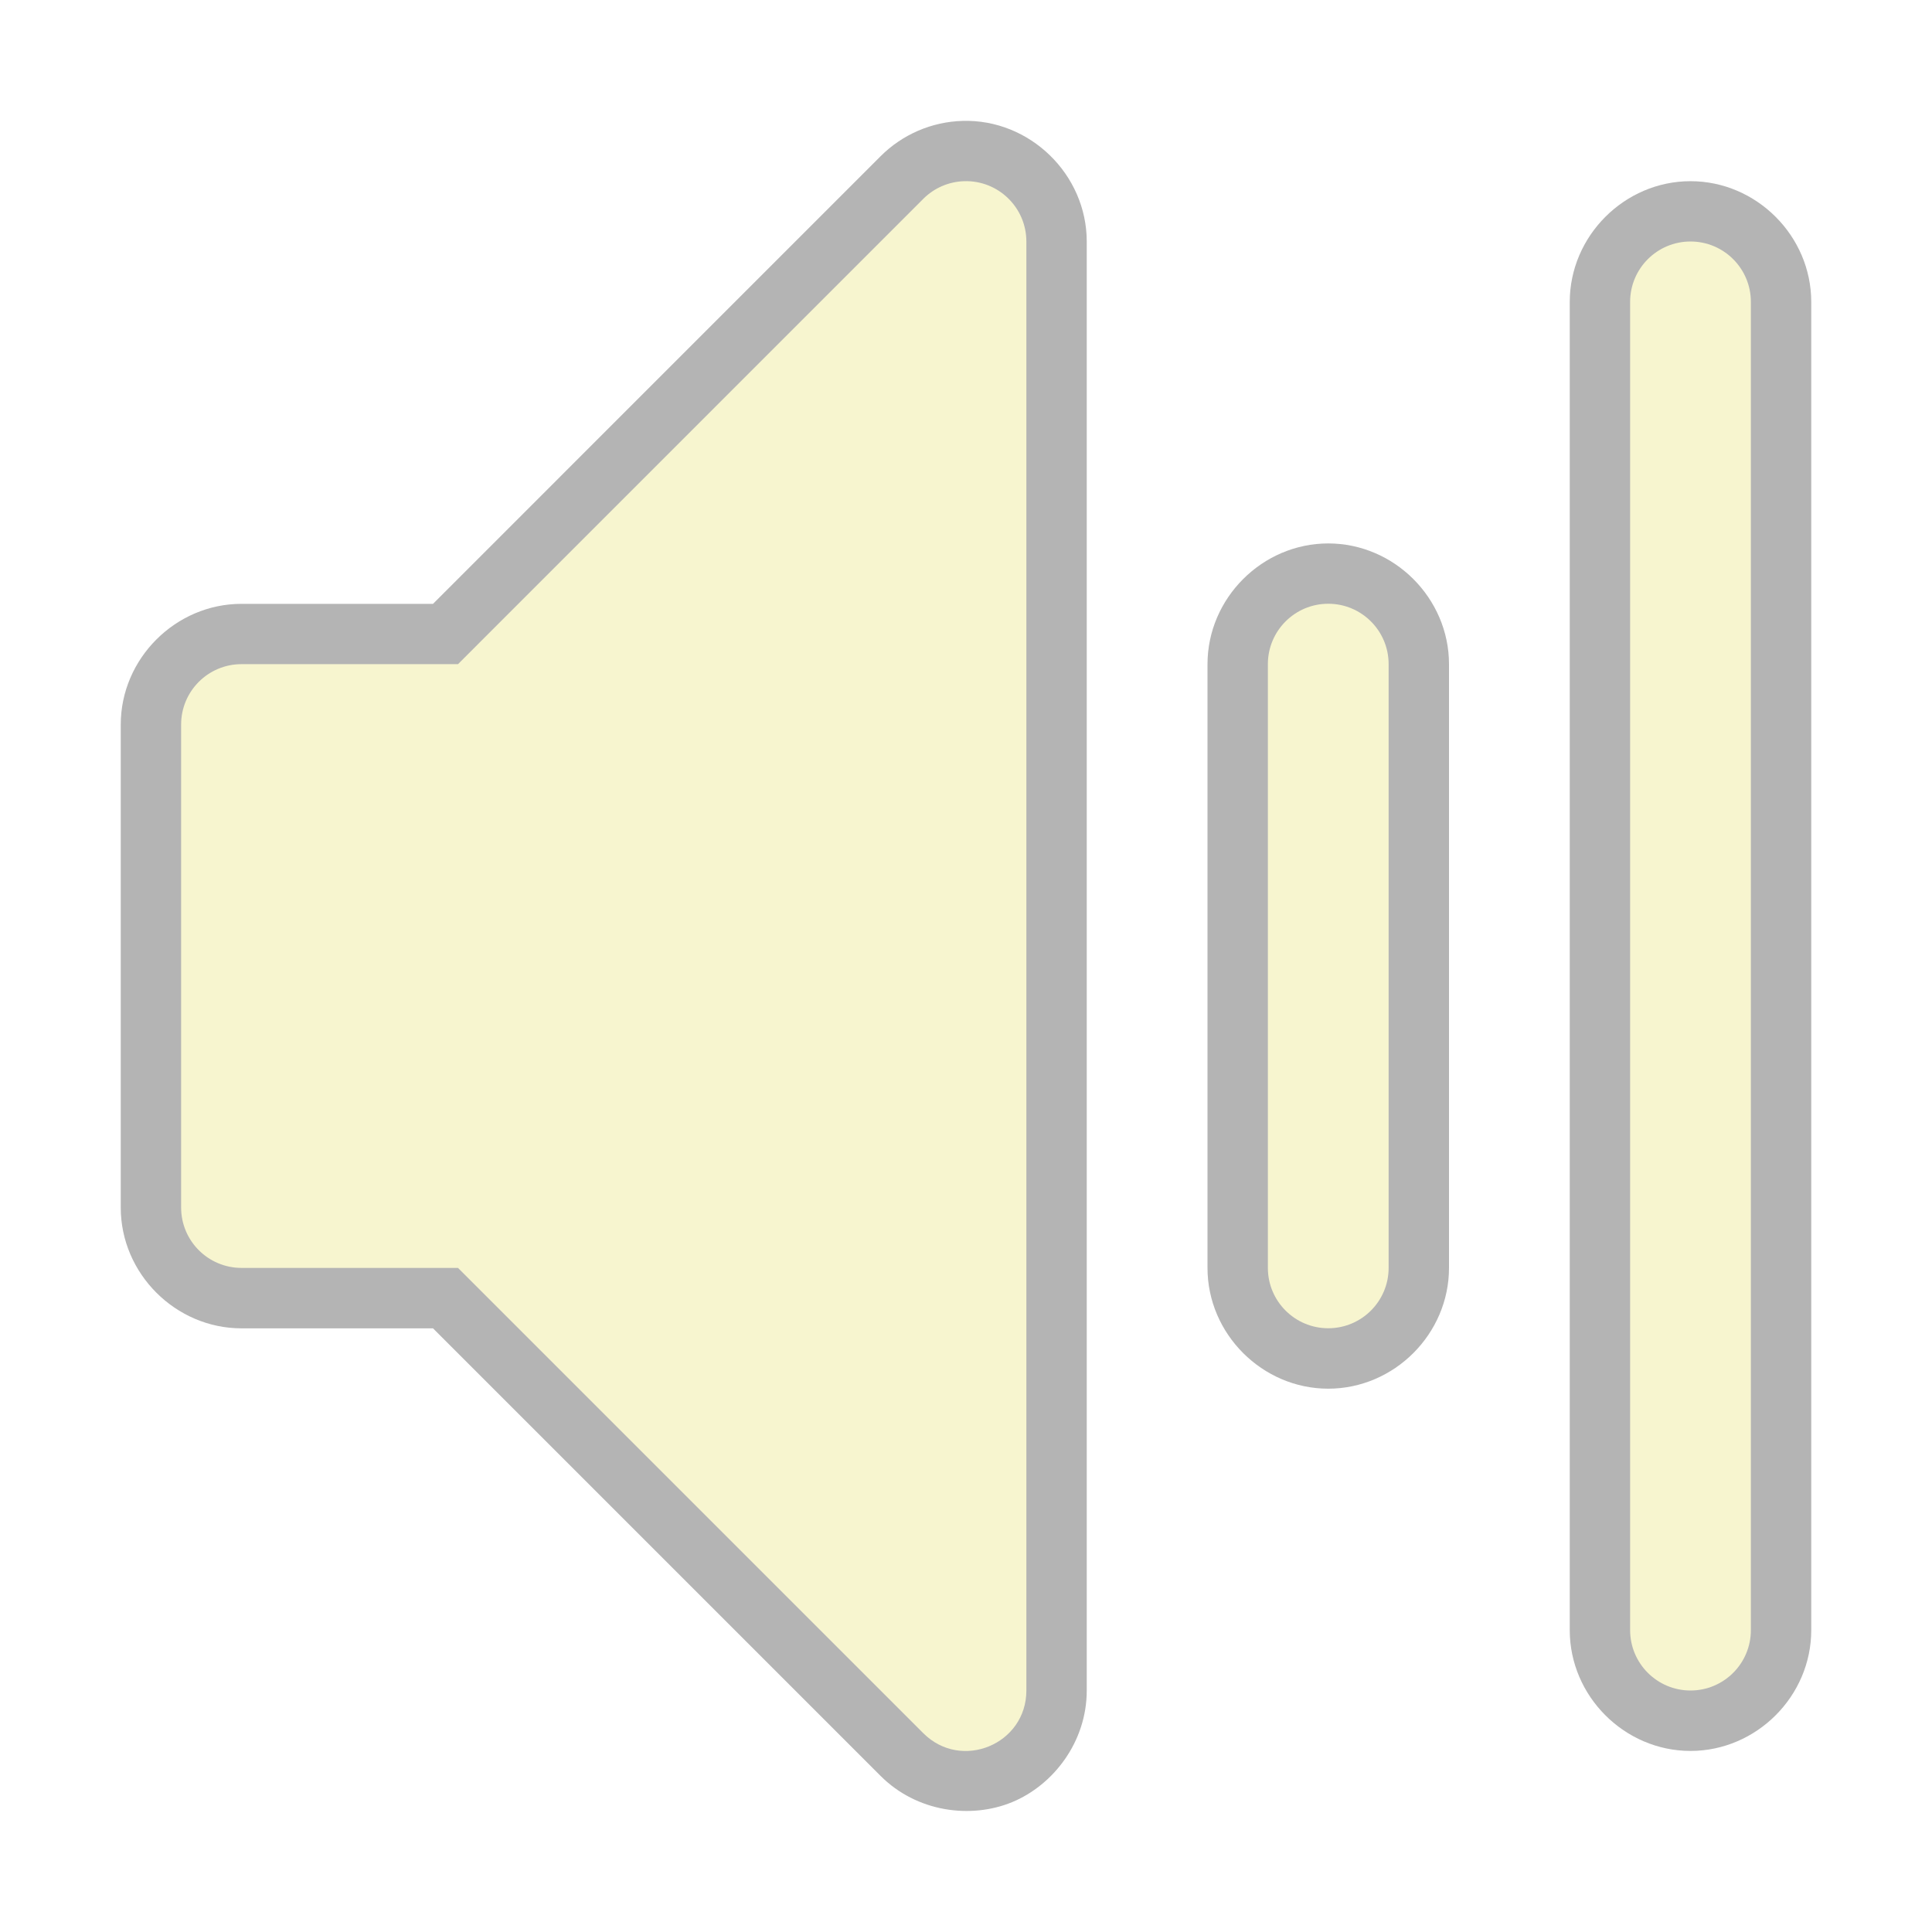
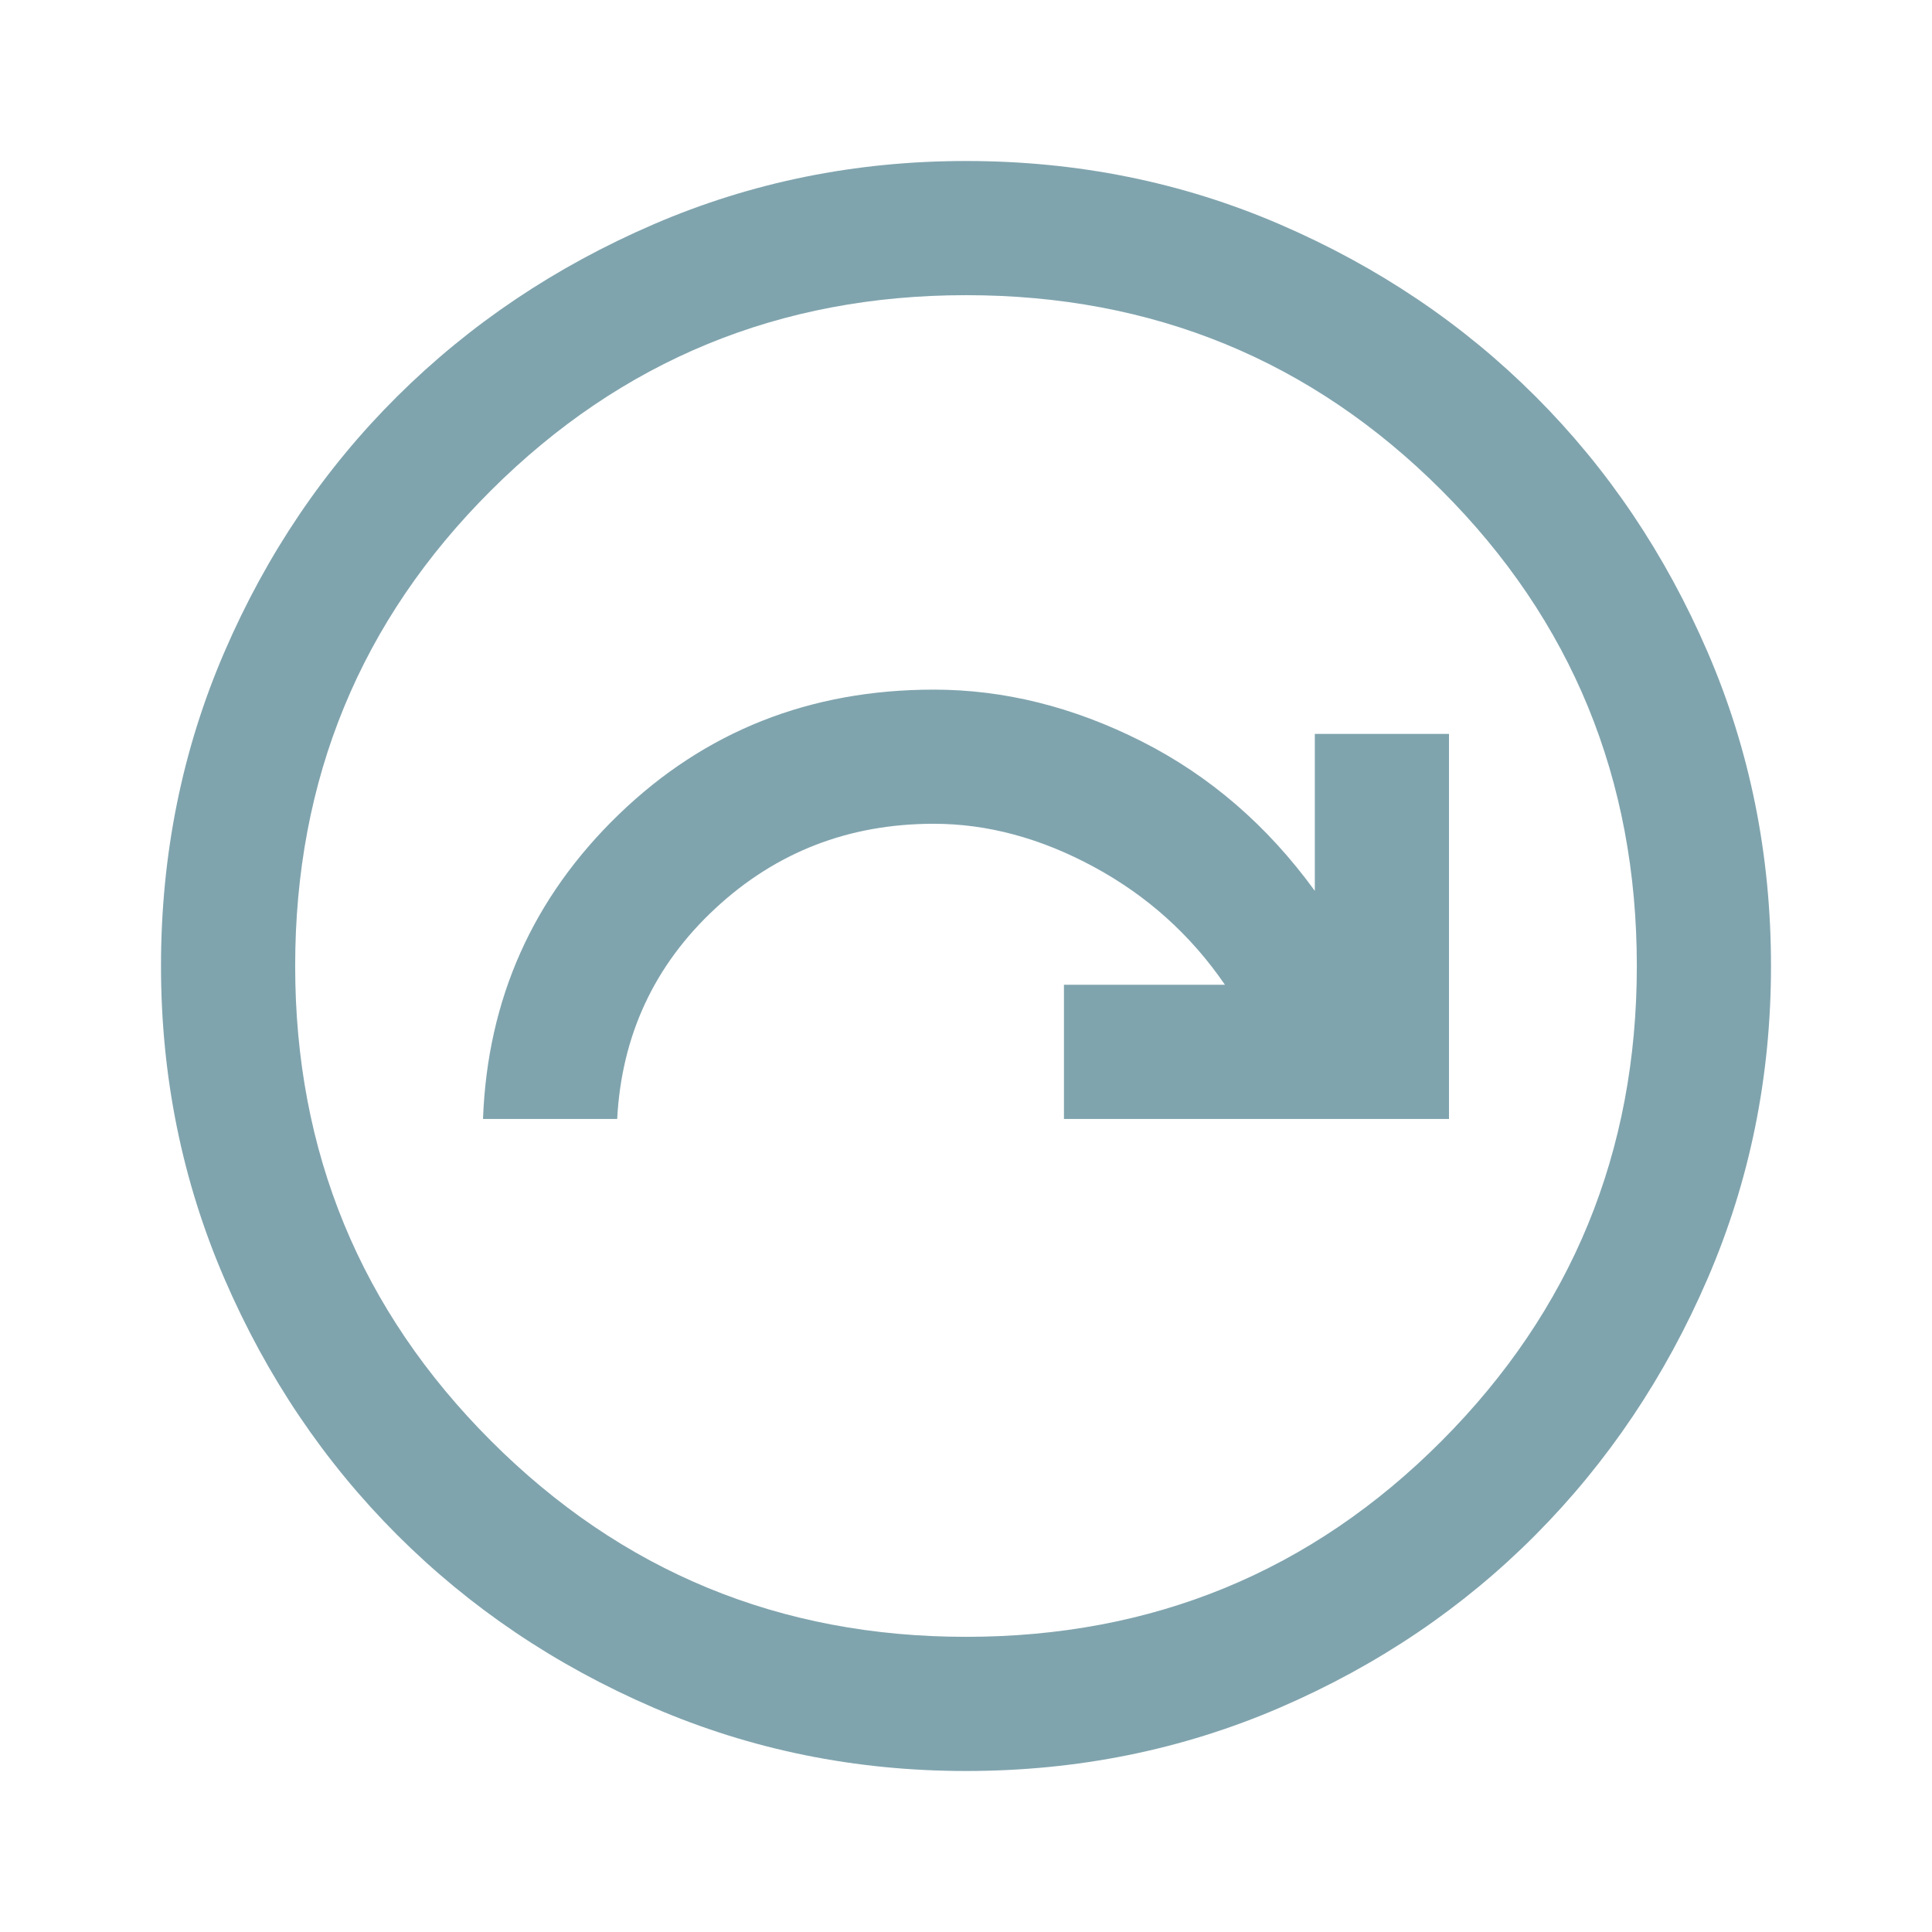
- <svg xmlns="http://www.w3.org/2000/svg" height="128" viewBox="0 0 128 128" width="128">
-   <g fill-rule="evenodd" transform="translate(0 -924.36)">
-     <path d="m63.766 932.37c-2.037.059-3.978.896-5.42 2.336l-.002.002-29.656 29.658h-12.688c-4.37 0-8 3.63-8 8v32c0 4.37 3.63 8 8 8h12.688l29.656 29.656c2.4 2.398 5.979 2.866 8.717 1.732 2.737-1.134 4.938-3.996 4.939-7.389v-96.004c-.003-4.455-3.779-8.121-8.232-7.992zm48.234 3.994c-4.371 0-8 3.629-8 8v88c0 4.371 3.629 8 8 8s8-3.629 8-8v-88c0-4.371-3.629-8-8-8zm-24 24c-4.371 0-8 3.629-8 8v40c0 4.371 3.629 8 8 8s8-3.629 8-8v-40c0-4.371-3.629-8-8-8z" fill-opacity=".294" />
-     <path d="m63.883 12.004c-1.02.029-1.989.447-2.711 1.168l-30.828 30.83h-14.344c-2.209 0-4 1.791-4 4v32c0 2.209 1.791 4 4 4h14.344l30.828 30.828c2.52 2.518 6.827.734 6.828-2.828v-96.002c-.002-2.254-1.864-4.062-4.117-3.996zm48.117 3.996a4 4 0 0 0 -4 4v88a4 4 0 0 0 4 4 4 4 0 0 0 4-4v-88a4 4 0 0 0 -4-4zm-24 24a4 4 0 0 0 -4 4v40a4 4 0 0 0 4 4 4 4 0 0 0 4-4v-40a4 4 0 0 0 -4-4z" fill="#f7f5cf" transform="translate(0 924.36)" />
-   </g>
+ <svg xmlns="http://www.w3.org/2000/svg" height="40px" viewBox="0 -960 960 960" width="40px" fill="#80A4AE">
+   <path d="M240-404h66.67q3.33-62.33 48.66-104.5 45.34-42.17 108.67-42.17 40 0 79.67 21.5 39.66 21.5 65 58.5h-80V-404H720v-191.33h-66.67v78Q618-566 567.17-591.67 516.33-617.33 464-617.33q-92.33 0-156.5 62T240-404ZM480-80q-82.33 0-155.33-31.5-73-31.5-127.34-85.83Q143-251.67 111.5-324.67T80-480q0-83 31.5-156t85.83-127q54.34-54 127.34-85.5T480-880q83 0 156 31.5T763-763q54 54 85.5 127T880-480q0 82.33-31.5 155.33-31.5 73-85.5 127.34Q709-143 636-111.5T480-80Zm0-66.67q139.33 0 236.33-97.33t97-236q0-139.33-97-236.33t-236.33-97q-138.67 0-236 97-97.33 97-97.33 236.33 0 138.67 97.33 236 97.33 97.33 236 97.33ZM480-480Z" />
</svg>
